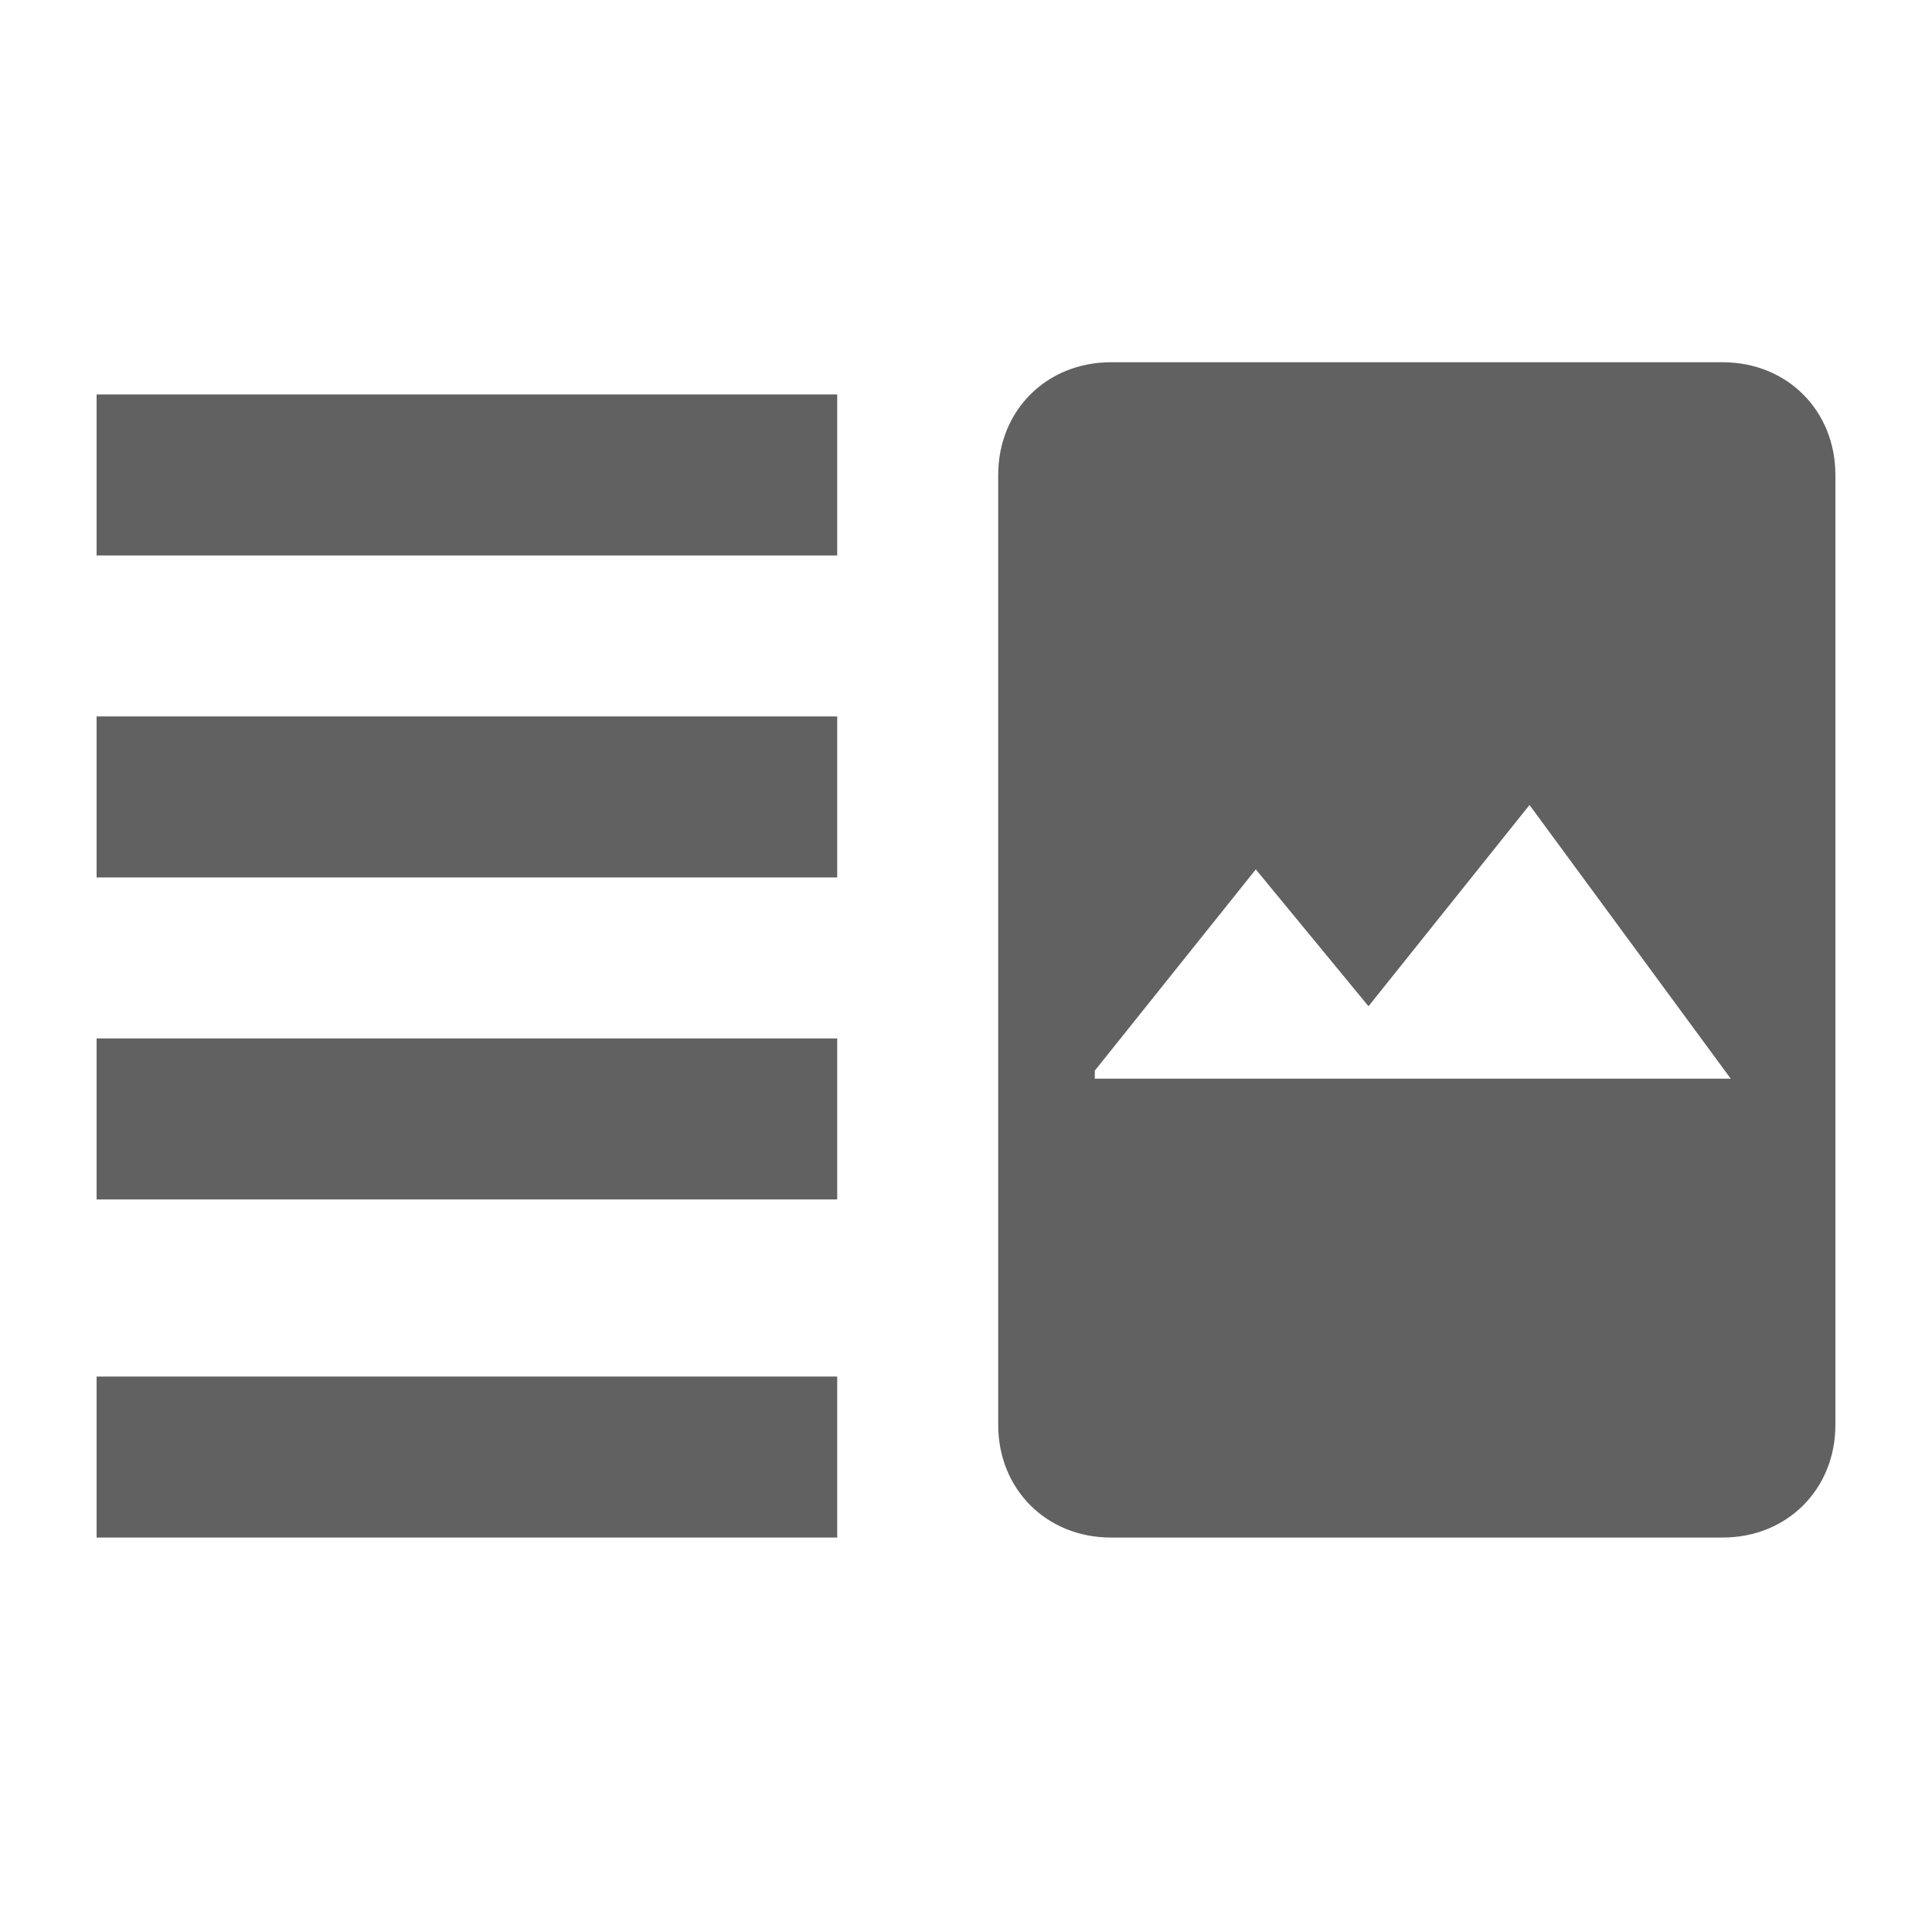
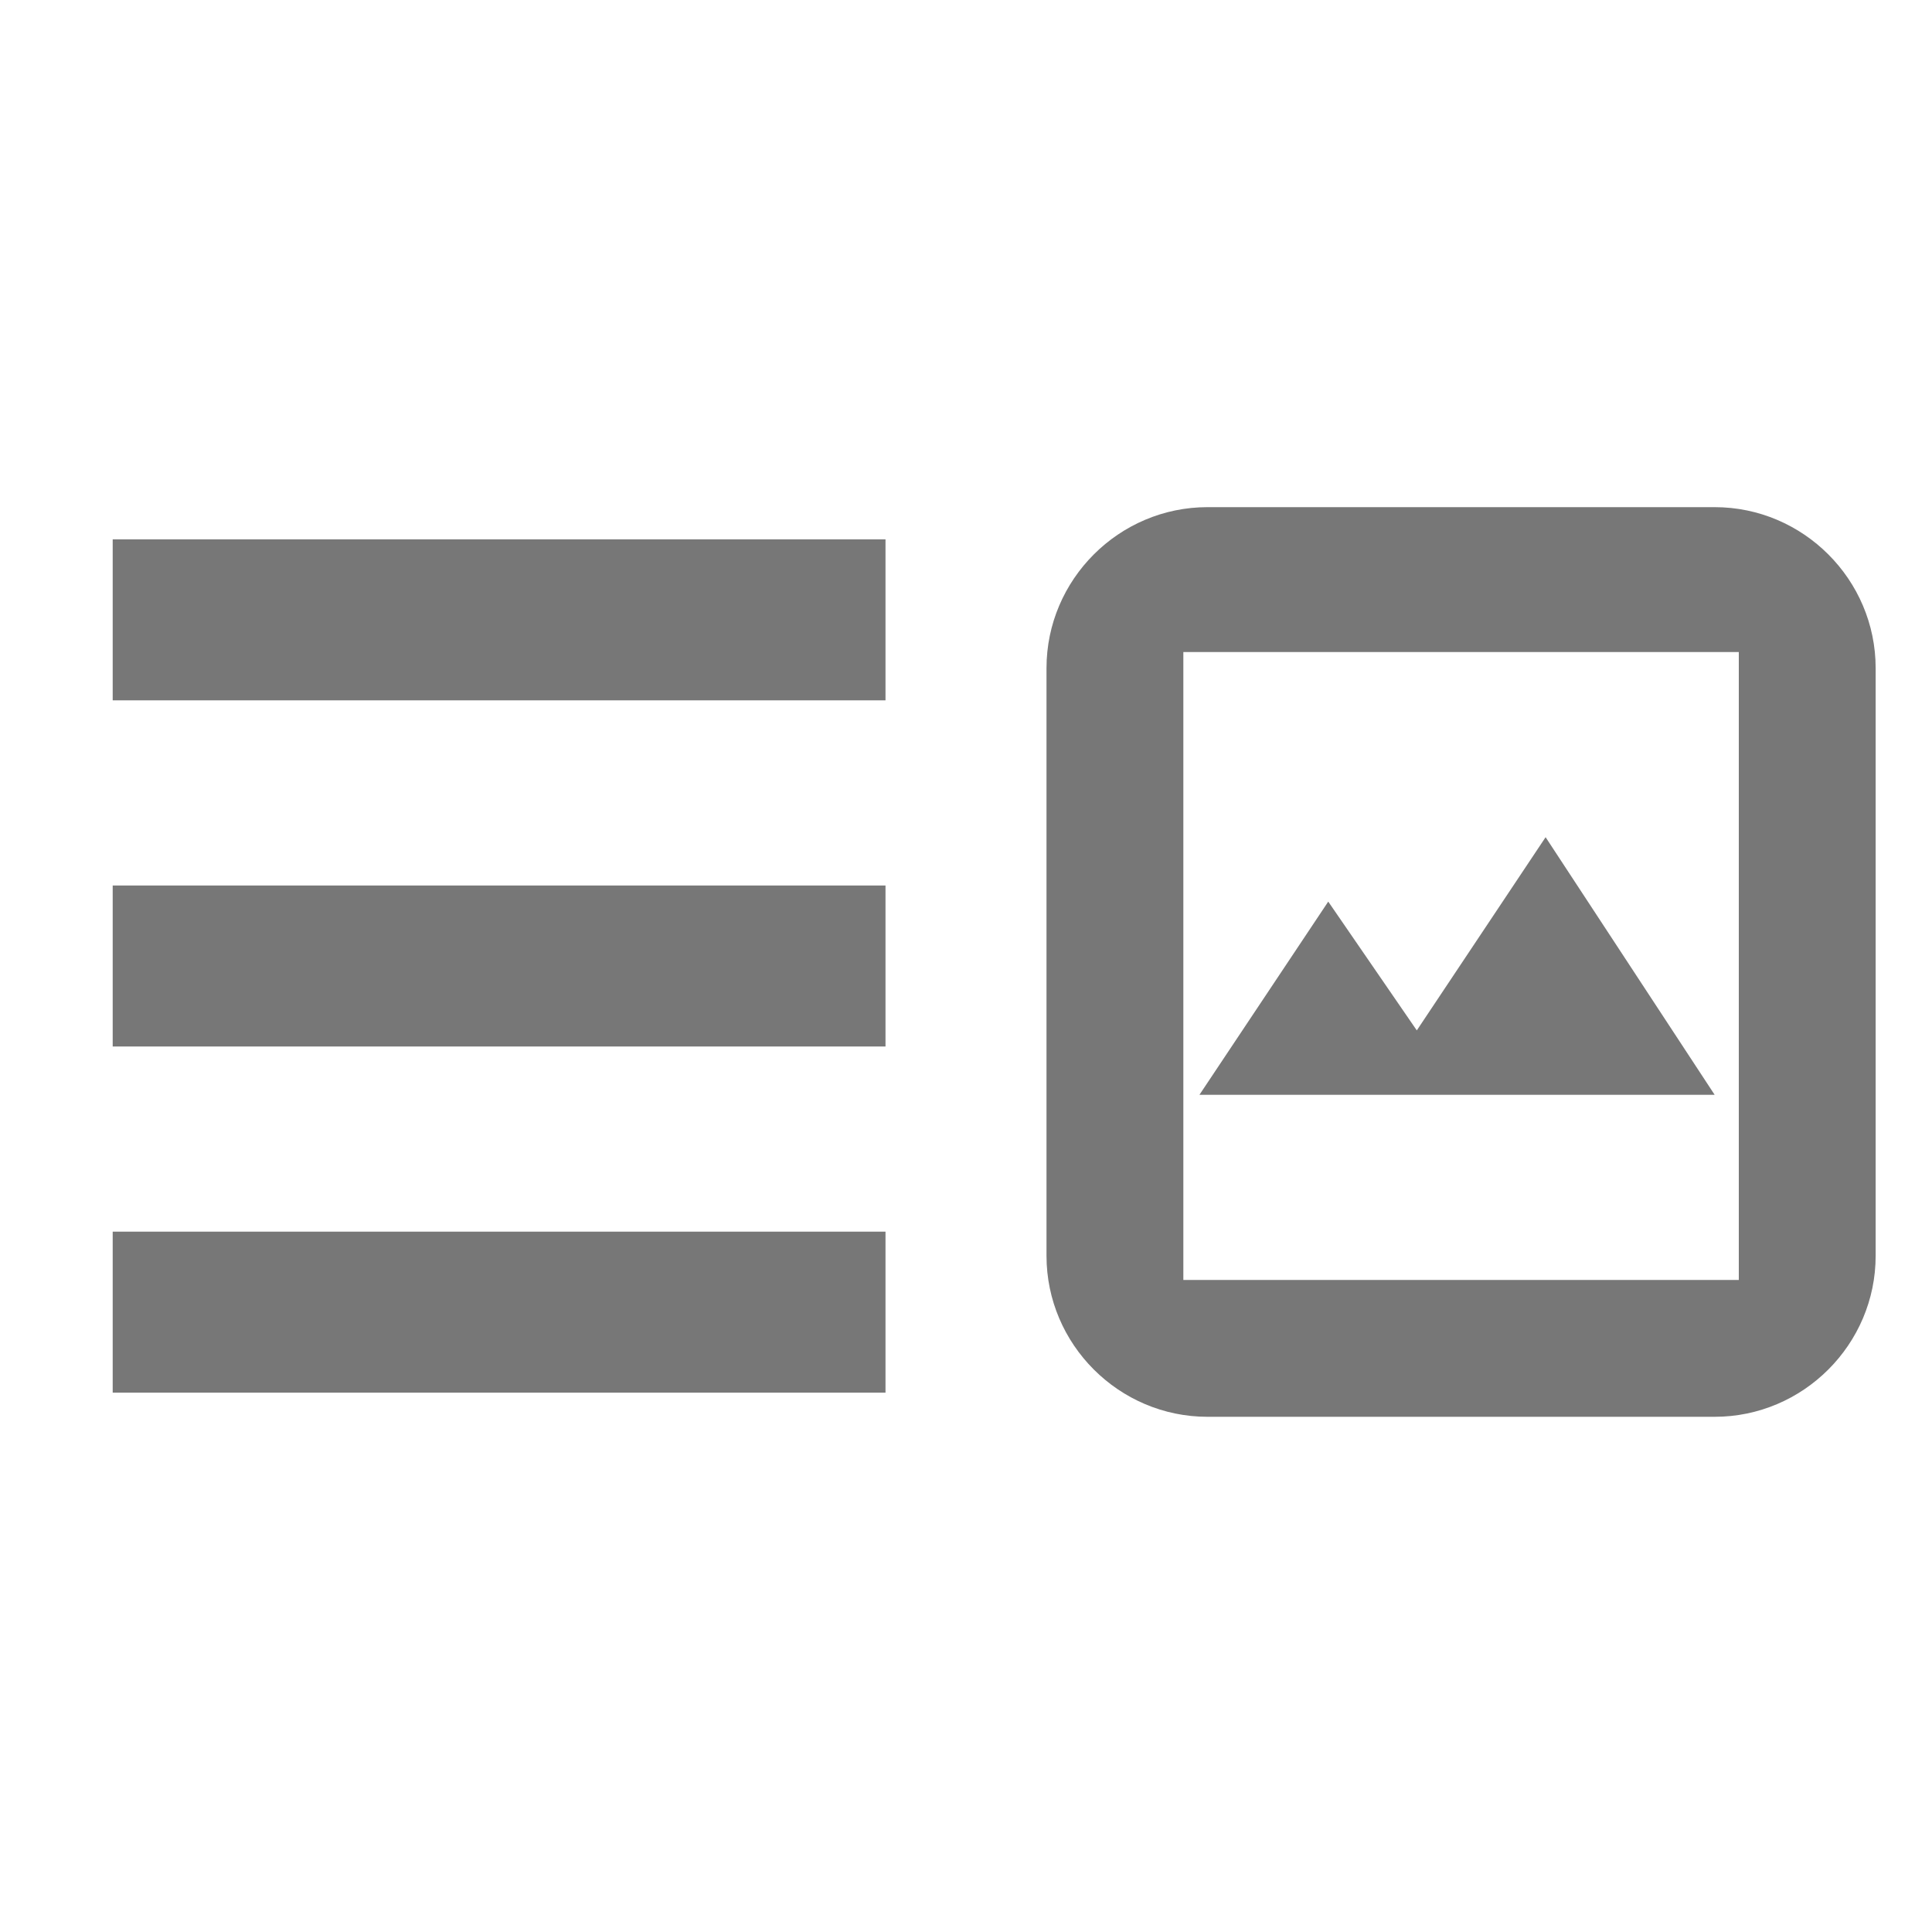
<svg xmlns="http://www.w3.org/2000/svg" version="1.1" id="Layer_1" x="0px" y="0px" viewBox="0 0 24 24" style="enable-background:new 0 0 24 24;" xml:space="preserve">
  <style type="text/css">
- 	.st0{fill:none;}
- 	.st1{fill:#616161;}
+ 	.st0{fill:#777777;}
+ 	.st1{fill:none;}
+ 	.st2{fill:#FF08D6;}
</style>
-   <path class="st0" d="M0,0h24v24H0V0z" />
+   <g>
+     <rect x="1.4" y="6.7" class="st0" width="9.6" height="2" />
+     <rect x="1.4" y="11" class="st0" width="9.6" height="2" />
+     <rect x="1.4" y="15.3" class="st0" width="9.6" height="2" />
+   </g>
  <g>
    <g>
-       <rect x="1.2" y="12.9" class="st1" width="9.2" height="2" />
-       <rect x="1.2" y="17.1" class="st1" width="9.2" height="2" />
-       <rect x="1.2" y="8.9" class="st1" width="9.2" height="2" />
-       <rect x="1.2" y="4.9" class="st1" width="9.2" height="2" />
+       <path class="st0" d="M21.6,8.1v7.8h-6.9V8.1H21.6 M21.3,6.3h-6.3c-1.1,0-2,0.9-2,2v7.3c0,1.1,0.9,2,2,2h6.3c1.1,0,2-0.9,2-2V8.3    C23.3,7.2,22.4,6.3,21.3,6.3z" />
    </g>
-     <path class="st1" d="M21.4,4.5h-7.6c-0.8,0-1.4,0.6-1.4,1.4v11.8c0,0.8,0.6,1.4,1.4,1.4h7.6c0.8,0,1.4-0.6,1.4-1.4V5.9   C22.8,5.1,22.2,4.5,21.4,4.5z M13.6,13.3l2-2.5l1.4,1.7l2-2.5l2.5,3.4H13.6z" />
+     <polygon class="st0" points="19.2,10.4 17.6,12.8 16.5,11.2 14.9,13.6 21.3,13.6  " />
  </g>
</svg>
